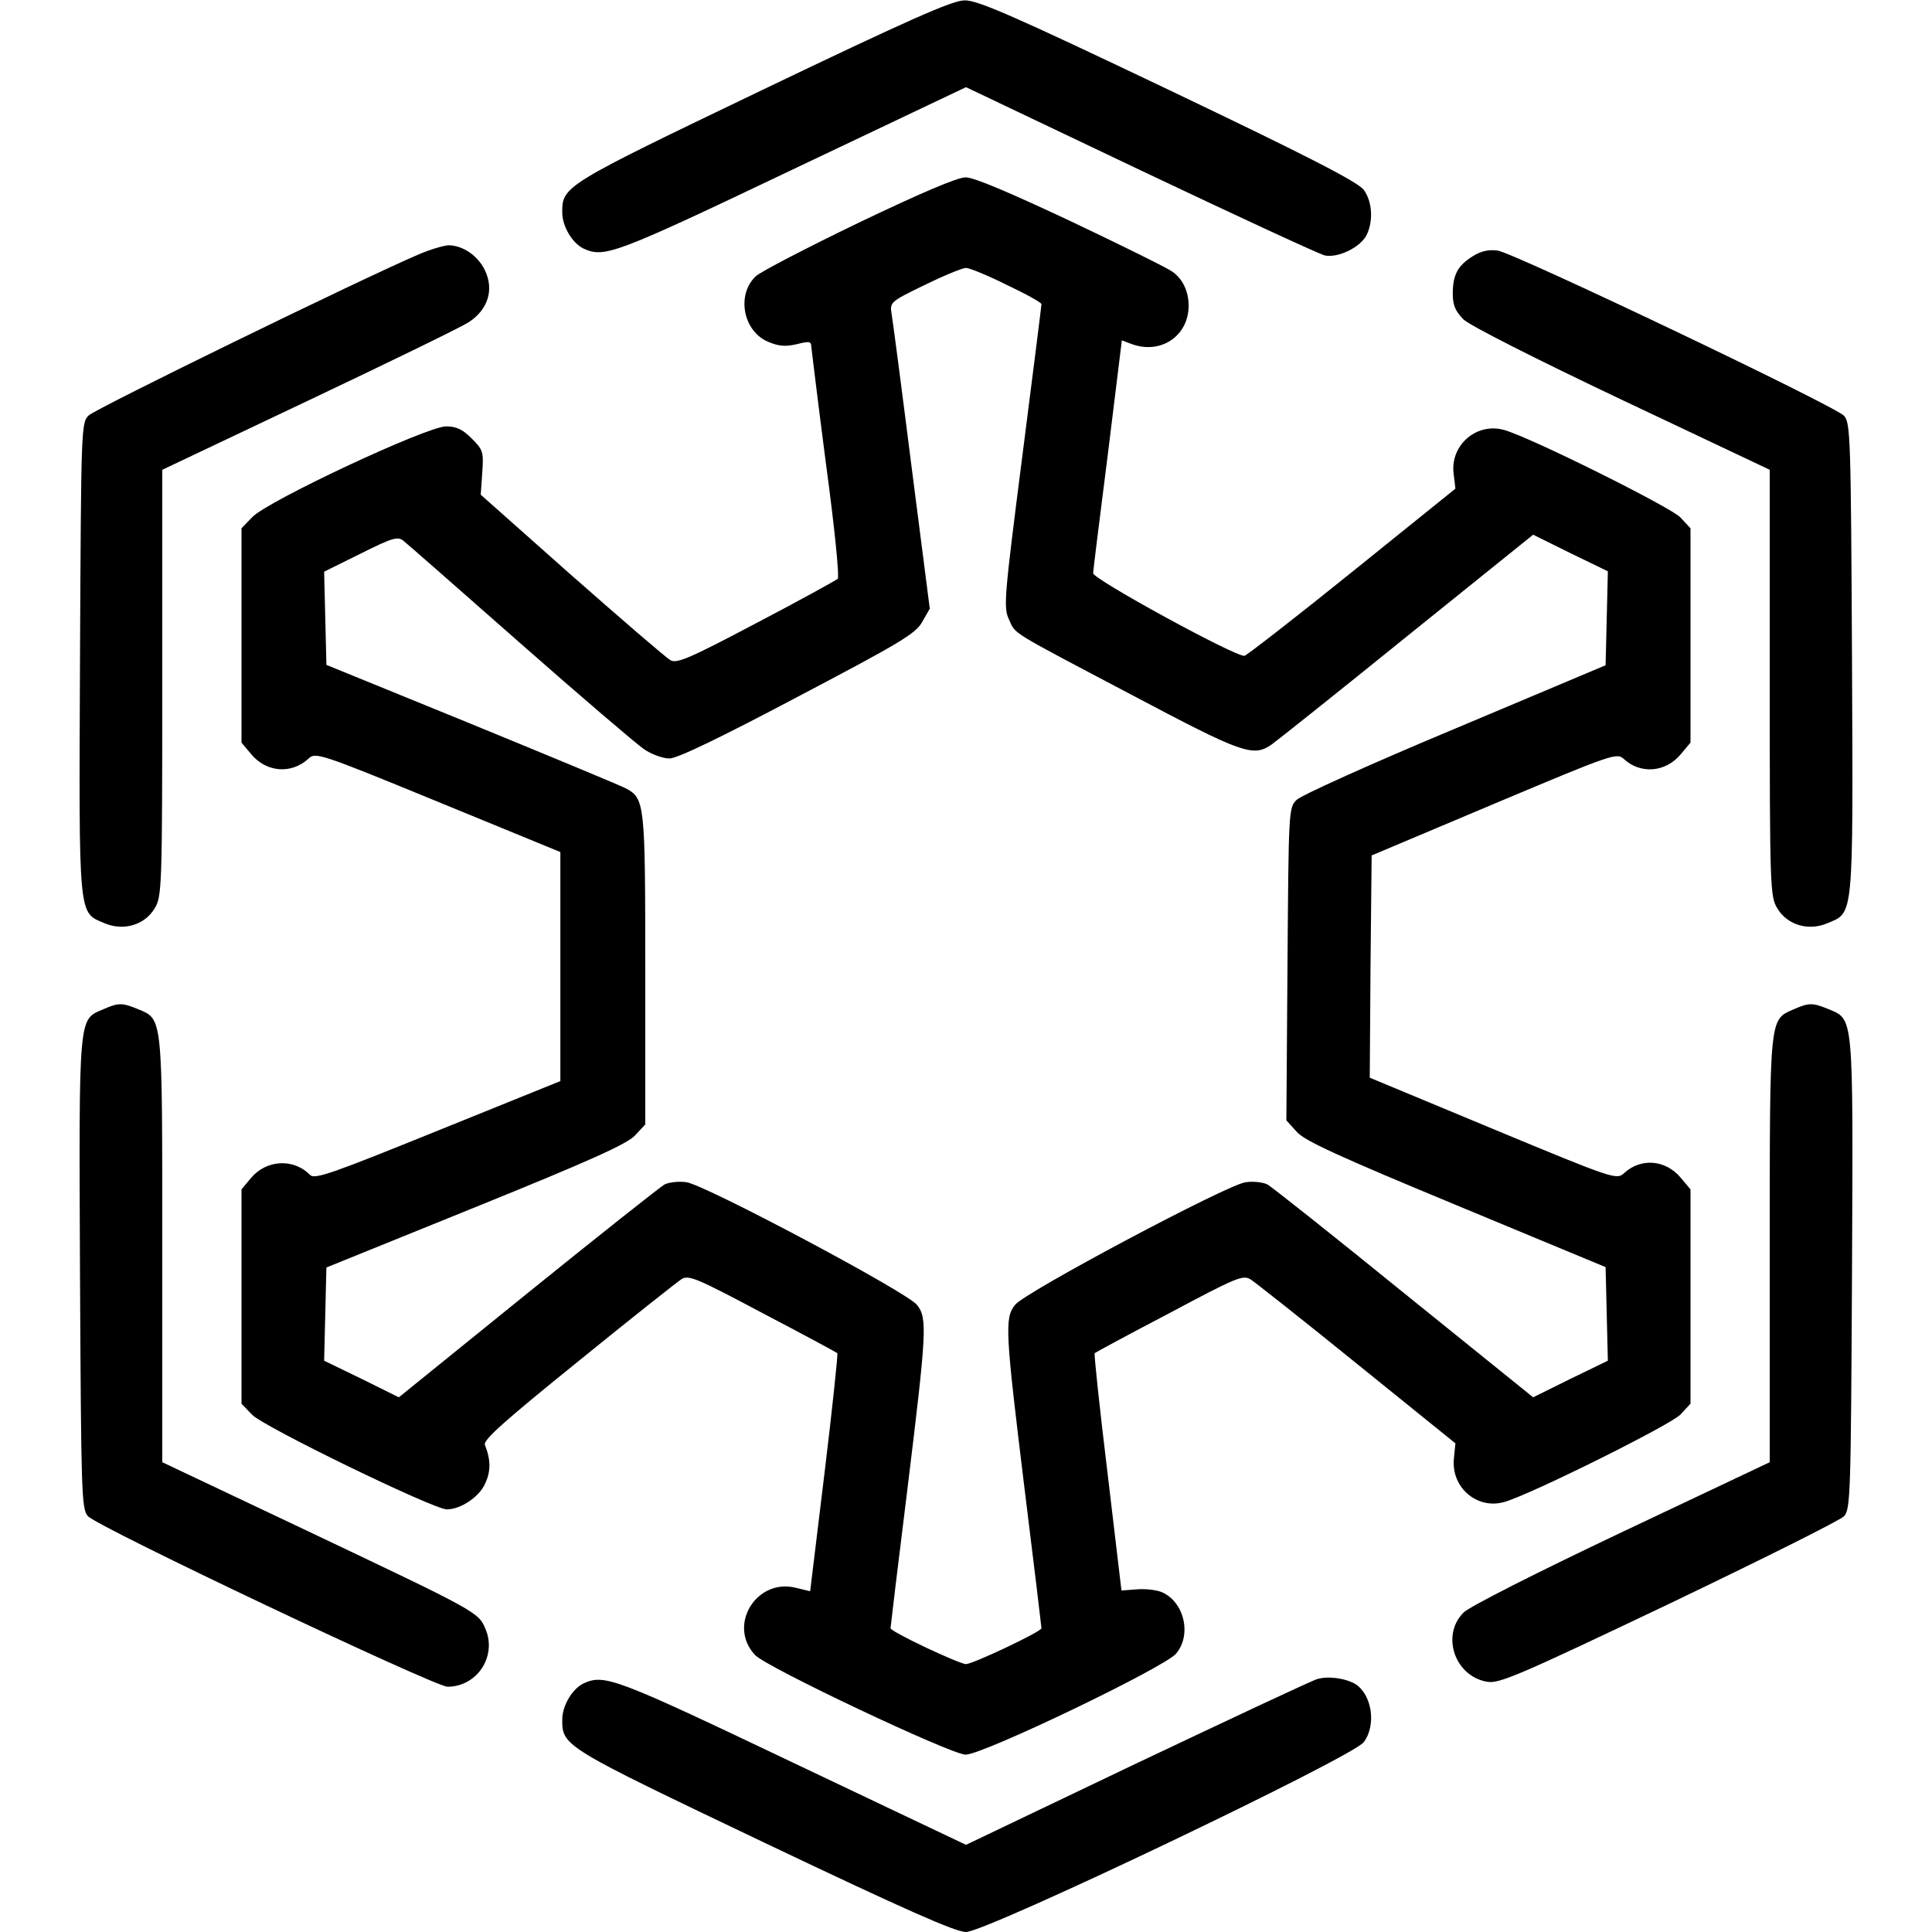
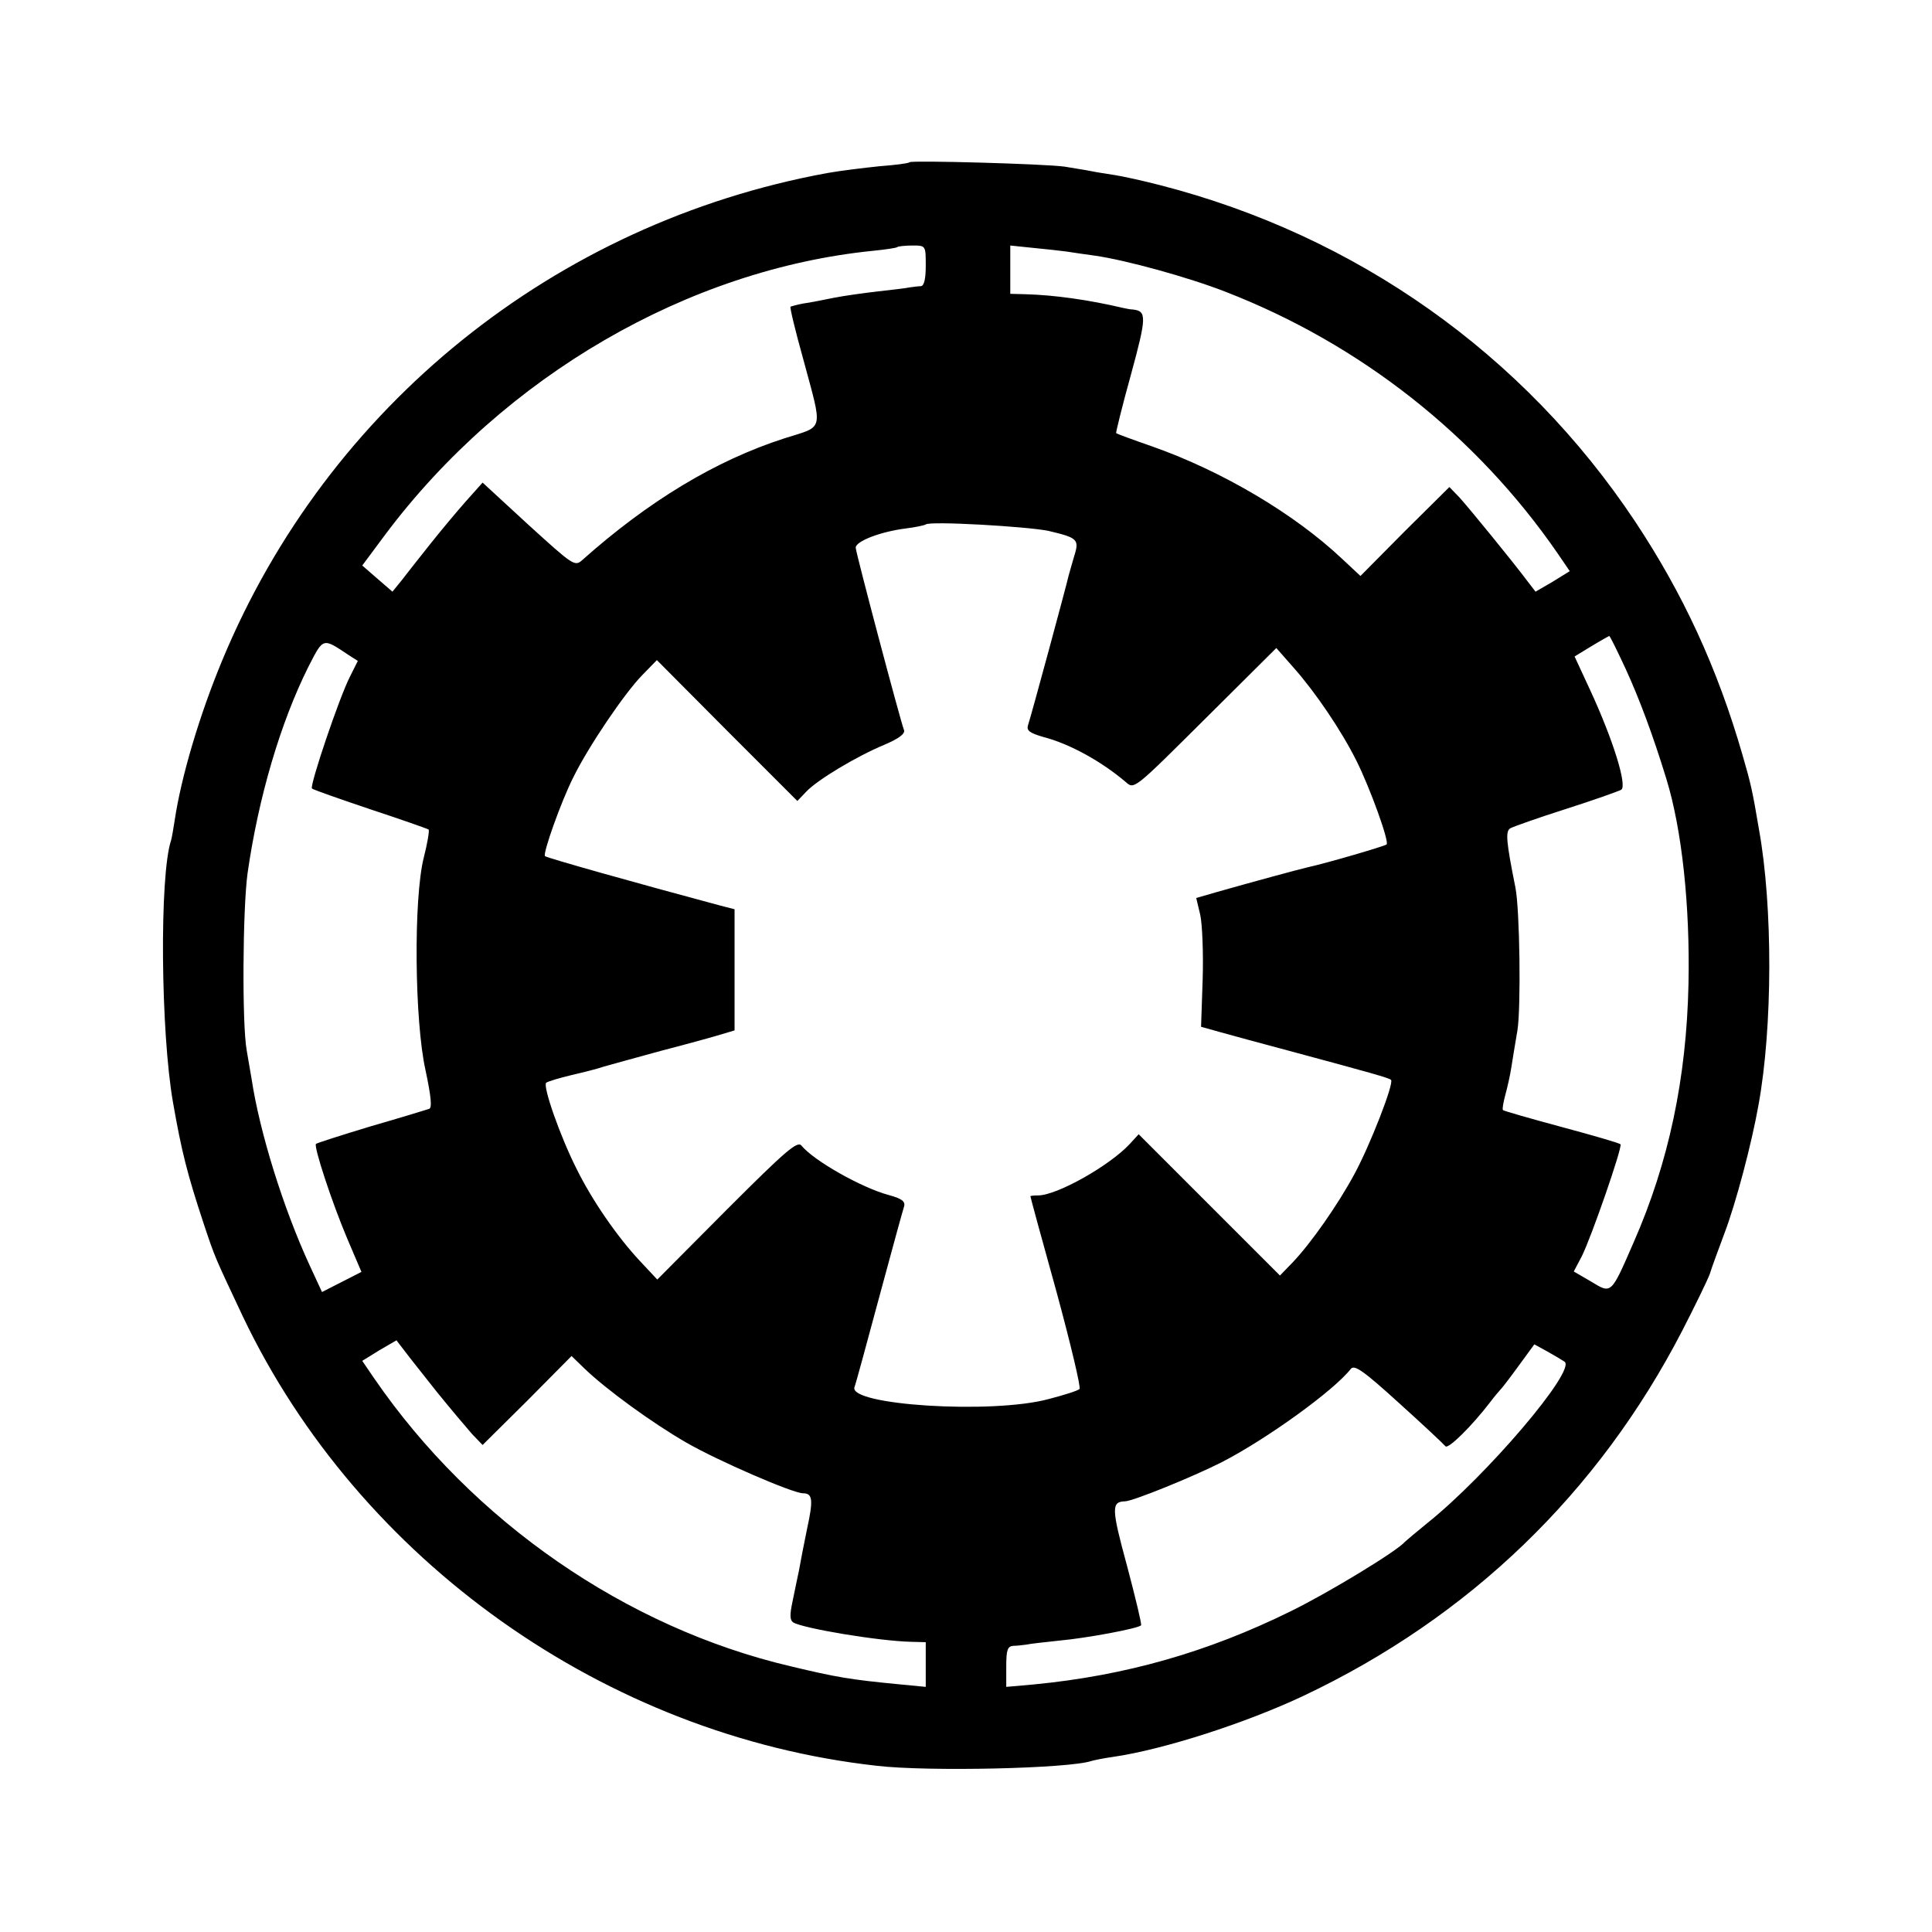
- <svg xmlns="http://www.w3.org/2000/svg" version="1.0" width="512pt" height="512pt" viewBox="0 0 512 512" preserveAspectRatio="xMidYMid meet">
-   <g transform="translate(0,512) scale(0.1,-0.1)" fill="#000000" stroke="none">
-     <path d="M2021 4882 c-527 -253 -531 -255 -531 -325 0 -37 27 -82 57 -96 55 -25 84 -14 552 209 l461 219 462 -220 c255 -121 475 -223 489 -226 35 -7 93 21 110 53 19 37 16 90 -7 121 -16 21 -148 89 -519 266 -411 196 -505 237 -539 236 -32 0 -149 -52 -535 -237z" />
-     <path d="M2276 4530 c-137 -66 -260 -130 -273 -142 -52 -49 -34 -146 33 -174 29 -12 46 -13 76 -6 32 8 38 8 38 -7 1 -9 18 -149 39 -311 22 -162 36 -299 31 -304 -5 -4 -102 -58 -217 -118 -178 -94 -211 -108 -227 -97 -11 6 -128 107 -261 224 l-241 214 4 58 c4 56 2 61 -28 91 -24 24 -40 32 -68 32 -51 0 -476 -199 -514 -241 l-28 -29 0 -284 0 -284 26 -31 c40 -48 106 -53 151 -12 19 18 25 17 344 -114 l324 -133 0 -303 0 -304 -324 -131 c-279 -113 -326 -130 -339 -118 -44 45 -116 41 -157 -8 l-25 -30 0 -284 0 -284 28 -29 c28 -31 481 -251 516 -251 36 0 85 32 101 67 16 33 16 64 0 104 -5 13 54 65 247 221 139 113 263 211 274 218 19 12 40 3 215 -90 107 -56 196 -104 198 -106 2 -2 -13 -145 -34 -318 l-38 -313 -37 9 c-105 27 -183 -99 -109 -178 31 -33 520 -264 558 -264 46 0 529 232 558 268 42 50 21 138 -39 163 -15 6 -45 9 -66 7 l-40 -3 -37 312 c-21 172 -36 315 -34 317 2 2 91 50 198 106 180 96 195 102 216 89 12 -8 139 -108 282 -224 l260 -210 -4 -40 c-8 -77 62 -137 135 -115 74 22 439 204 465 231 l27 29 0 284 0 284 -26 31 c-40 48 -106 53 -150 12 -20 -18 -27 -16 -347 117 l-327 136 2 295 3 294 325 137 c316 133 325 136 344 118 44 -40 110 -35 150 13 l26 31 0 284 0 284 -27 29 c-26 27 -391 209 -465 231 -73 22 -144 -38 -136 -113 l5 -42 -273 -220 c-150 -121 -279 -221 -286 -223 -22 -4 -403 204 -401 219 0 8 18 150 39 316 l37 301 24 -9 c78 -30 153 20 153 101 0 38 -16 71 -43 90 -12 9 -133 69 -268 133 -166 78 -258 117 -280 117 -22 0 -120 -42 -283 -120z m392 -165 c51 -24 92 -47 92 -51 0 -4 -23 -186 -51 -405 -48 -375 -50 -399 -35 -431 19 -40 -6 -25 328 -201 291 -154 319 -164 368 -130 14 10 175 138 359 287 l334 269 99 -49 99 -48 -3 -125 -3 -124 -399 -168 c-220 -92 -409 -177 -420 -189 -21 -20 -21 -30 -24 -435 l-3 -414 28 -31 c22 -24 112 -65 423 -194 l395 -164 3 -124 3 -124 -99 -48 -99 -49 -342 276 c-187 152 -350 281 -362 288 -12 6 -38 9 -58 6 -48 -6 -586 -292 -611 -325 -28 -35 -26 -69 25 -486 25 -201 45 -368 45 -371 0 -9 -182 -95 -200 -95 -18 0 -200 86 -200 95 0 3 20 170 45 371 51 417 53 451 25 486 -25 33 -563 319 -611 325 -20 3 -46 0 -58 -6 -12 -7 -175 -136 -363 -288 l-341 -276 -99 49 -99 48 3 124 3 123 395 160 c306 124 401 167 423 190 l27 29 0 411 c0 441 -1 453 -52 480 -13 7 -196 83 -408 170 l-385 157 -3 124 -3 123 97 48 c84 42 98 46 113 34 9 -7 148 -129 308 -270 161 -142 309 -268 329 -282 20 -14 51 -25 68 -25 21 0 135 55 341 164 272 143 312 167 329 198 l20 35 -48 374 c-26 206 -50 389 -53 406 -5 32 -5 33 88 78 51 25 100 45 109 45 9 0 58 -20 108 -45z" />
-     <path d="M1110 4446 c-146 -62 -857 -409 -875 -427 -20 -19 -20 -34 -23 -644 -3 -698 -5 -672 66 -702 50 -21 106 -4 132 40 19 31 20 55 20 597 l0 565 388 184 c213 101 404 194 424 207 51 33 68 86 43 138 -19 39 -59 66 -97 66 -13 -1 -48 -11 -78 -24z" />
-     <path d="M3903 4441 c-40 -25 -53 -49 -53 -100 0 -30 7 -46 29 -68 17 -16 188 -103 420 -213 l391 -185 0 -565 c0 -542 1 -566 20 -597 26 -44 82 -61 132 -40 71 30 69 4 66 701 -3 585 -4 625 -21 644 -23 26 -873 431 -918 438 -24 3 -44 -1 -66 -15z" />
-     <path d="M273 2445 c-65 -28 -64 -8 -61 -699 3 -586 4 -625 21 -644 26 -29 919 -452 953 -452 78 0 131 80 101 152 -19 46 -20 46 -479 264 l-378 179 0 563 c0 625 2 610 -65 638 -42 17 -51 17 -92 -1z" />
-     <path d="M4753 2445 c-64 -28 -63 -15 -63 -637 l0 -563 -391 -185 c-232 -110 -403 -197 -420 -213 -61 -60 -24 -170 63 -184 32 -5 85 18 482 207 244 117 453 221 463 232 17 19 18 58 21 644 3 694 5 671 -63 700 -42 17 -51 17 -92 -1z" />
-     <path d="M3490 670 c-14 -4 -229 -105 -478 -223 l-452 -216 -461 219 c-468 223 -497 234 -552 209 -30 -14 -57 -59 -57 -96 0 -71 3 -72 535 -326 374 -178 507 -237 535 -237 54 0 1024 463 1054 503 34 45 22 126 -22 154 -27 16 -74 22 -102 13z" />
+ <svg xmlns="http://www.w3.org/2000/svg" version="1.0" width="480pt" height="480pt" viewBox="0 0 480 480" preserveAspectRatio="xMidYMid meet">
+   <g transform="translate(0,480) scale(0.1,-0.1)" fill="#000000" stroke="none">
+     <path d="M2260 4397 c-3 -3 -36 -7 -75 -10 -38 -4 -97 -11 -130 -17 -676 -124 -1241 -579 -1503 -1211 -57 -137 -102 -290 -118 -397 -3 -20 -7 -43 -9 -50 -29 -86 -26 -476 5 -652 21 -120 35 -176 76 -300 29 -87 27 -81 97 -230 289 -607 901 -1042 1575 -1117 127 -15 479 -7 534 12 7 2 31 7 53 10 125 18 330 84 474 152 412 195 732 504 940 906 32 62 63 126 69 142 5 17 22 62 36 100 29 76 68 224 85 320 35 192 36 492 1 685 -16 95 -20 113 -41 185 -62 215 -148 401 -267 580 -277 416 -693 710 -1180 835 -42 11 -93 22 -112 25 -19 3 -46 7 -60 10 -14 3 -43 7 -65 11 -51 7 -379 16 -385 11z m40 -257 c0 -33 -4 -50 -12 -51 -7 0 -20 -2 -28 -3 -8 -2 -44 -6 -79 -10 -35 -4 -85 -11 -110 -16 -25 -5 -59 -12 -75 -14 -16 -3 -30 -7 -32 -8 -2 -2 12 -60 31 -128 50 -186 54 -167 -46 -199 -171 -55 -338 -156 -503 -303 -18 -16 -23 -12 -133 88 l-114 105 -42 -47 c-23 -26 -63 -74 -90 -108 -26 -33 -58 -73 -70 -89 l-22 -27 -37 32 -38 33 58 78 c295 393 752 658 1212 704 30 3 57 7 59 9 2 2 19 4 38 4 33 0 33 0 33 -50z m350 35 c14 -2 45 -7 69 -10 78 -11 234 -54 326 -90 335 -130 623 -357 825 -650 l30 -44 -42 -26 -43 -25 -20 26 c-39 52 -143 179 -168 207 l-26 27 -111 -110 -110 -111 -46 43 c-119 112 -297 217 -469 278 -49 17 -90 32 -92 34 -1 1 15 67 37 146 39 143 39 157 5 161 -5 0 -17 2 -25 4 -85 20 -170 32 -242 34 l-38 1 0 60 0 60 58 -6 c31 -3 68 -7 82 -9z m-45 -694 c72 -17 77 -21 64 -62 -5 -18 -12 -41 -14 -49 -5 -23 -94 -352 -101 -372 -4 -13 4 -19 38 -29 66 -17 145 -61 205 -112 21 -19 21 -18 197 157 l177 176 44 -50 c53 -60 117 -154 155 -230 34 -68 82 -201 75 -208 -4 -4 -147 -46 -197 -57 -18 -4 -136 -36 -224 -61 l-52 -15 10 -42 c5 -23 8 -95 6 -160 l-4 -118 50 -14 c28 -8 103 -28 166 -45 208 -56 251 -68 256 -73 8 -8 -52 -162 -91 -234 -41 -76 -108 -172 -154 -220 l-31 -32 -176 176 -175 175 -22 -24 c-50 -54 -181 -128 -228 -128 -11 0 -19 -1 -19 -2 0 -2 29 -109 65 -238 35 -129 61 -238 57 -241 -4 -4 -38 -15 -77 -25 -141 -38 -499 -15 -482 30 3 7 30 107 61 222 31 115 59 217 62 226 4 13 -5 20 -38 29 -67 18 -186 85 -217 123 -10 12 -40 -14 -185 -159 l-173 -174 -44 47 c-56 60 -118 150 -156 227 -42 83 -85 207 -76 215 4 3 33 12 63 19 30 7 66 16 80 21 14 4 79 22 145 40 66 17 134 36 150 41 l30 9 0 150 0 151 -35 9 c-209 56 -433 119 -436 123 -6 6 40 136 71 197 38 77 127 208 170 252 l37 38 174 -175 175 -175 22 23 c27 29 125 88 195 117 35 15 51 27 48 36 -9 23 -119 438 -120 453 -1 16 61 40 124 48 25 3 47 8 50 10 9 9 252 -5 305 -16z m1434 -343 c33 -72 67 -162 101 -273 39 -127 59 -316 55 -510 -5 -234 -49 -443 -136 -641 -57 -131 -55 -129 -106 -98 l-43 25 20 38 c24 48 102 273 96 278 -2 3 -68 22 -146 43 -78 21 -144 40 -146 42 -2 3 1 19 6 38 5 18 12 49 15 69 3 20 10 61 15 91 9 56 6 300 -5 355 -23 115 -25 139 -13 147 7 4 69 26 138 48 69 22 131 44 138 48 15 10 -20 124 -78 249 l-38 82 41 25 c23 14 43 25 45 26 2 0 20 -37 41 -82z m-3172 34 l22 -14 -19 -38 c-27 -52 -101 -272 -95 -279 3 -3 69 -26 146 -52 76 -25 141 -48 144 -50 2 -3 -3 -34 -12 -69 -26 -102 -23 -407 4 -528 14 -66 17 -95 9 -97 -6 -2 -71 -22 -144 -43 -73 -22 -135 -42 -137 -44 -6 -6 39 -144 78 -236 l35 -82 -49 -25 -49 -25 -31 67 c-65 141 -124 330 -144 463 -4 25 -10 56 -12 70 -12 65 -10 352 2 440 27 189 82 375 151 513 38 74 35 73 101 29z m219 -1831 c34 -42 73 -88 87 -104 l26 -27 111 110 110 111 32 -31 c54 -52 168 -135 253 -184 80 -46 265 -126 290 -126 24 0 26 -16 10 -89 -8 -39 -17 -85 -20 -103 -4 -18 -11 -53 -16 -77 -7 -33 -7 -46 2 -52 26 -15 211 -46 292 -48 l37 -1 0 -56 0 -55 -62 6 c-126 12 -160 18 -273 45 -410 96 -791 360 -1035 715 l-30 44 42 26 43 25 20 -26 c11 -15 48 -61 81 -103z m2801 76 c30 -21 -194 -284 -342 -402 -27 -22 -52 -43 -55 -46 -18 -22 -189 -126 -283 -172 -207 -102 -411 -160 -639 -182 l-68 -6 0 50 c0 42 3 51 18 52 9 0 24 2 32 3 8 2 45 6 82 10 67 6 196 30 203 38 2 2 -14 69 -35 148 -39 143 -39 159 -5 160 19 0 169 61 240 97 111 57 279 178 321 232 9 11 31 -4 120 -85 60 -54 112 -103 115 -107 6 -9 65 49 111 109 12 16 25 31 28 34 3 3 23 29 44 58 l38 52 31 -17 c18 -10 38 -22 44 -26z" />
  </g>
</svg>
